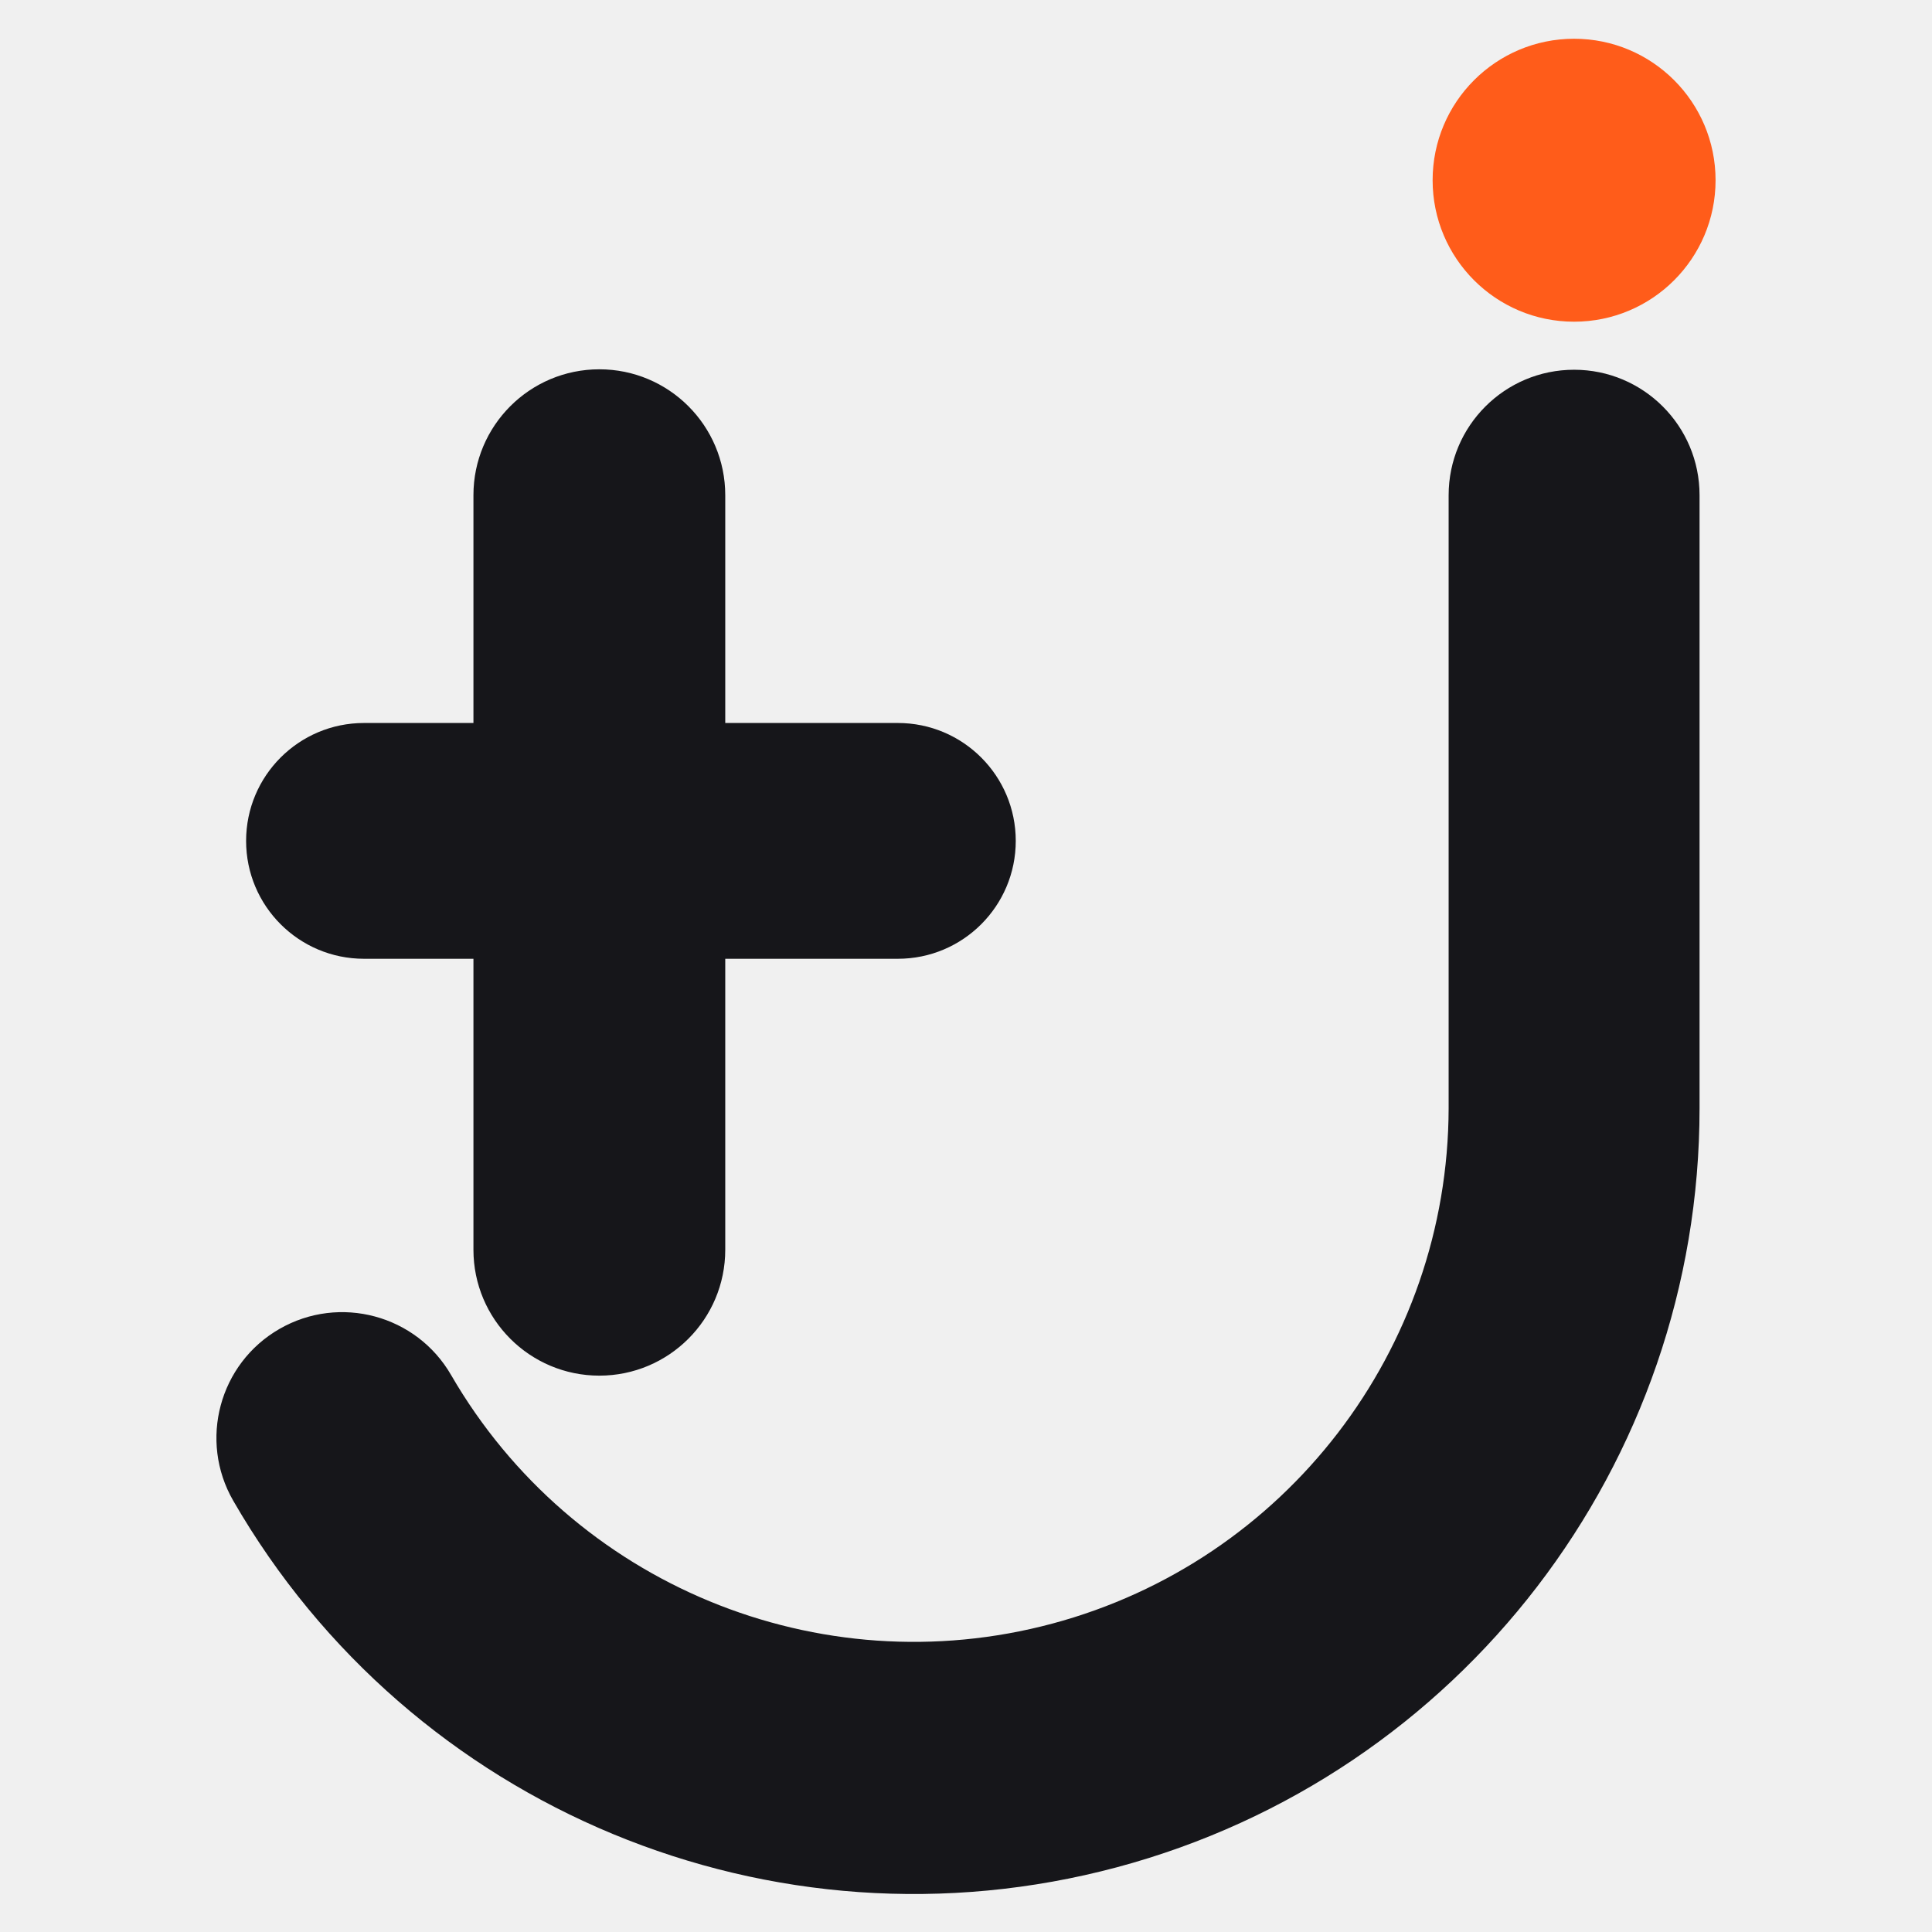
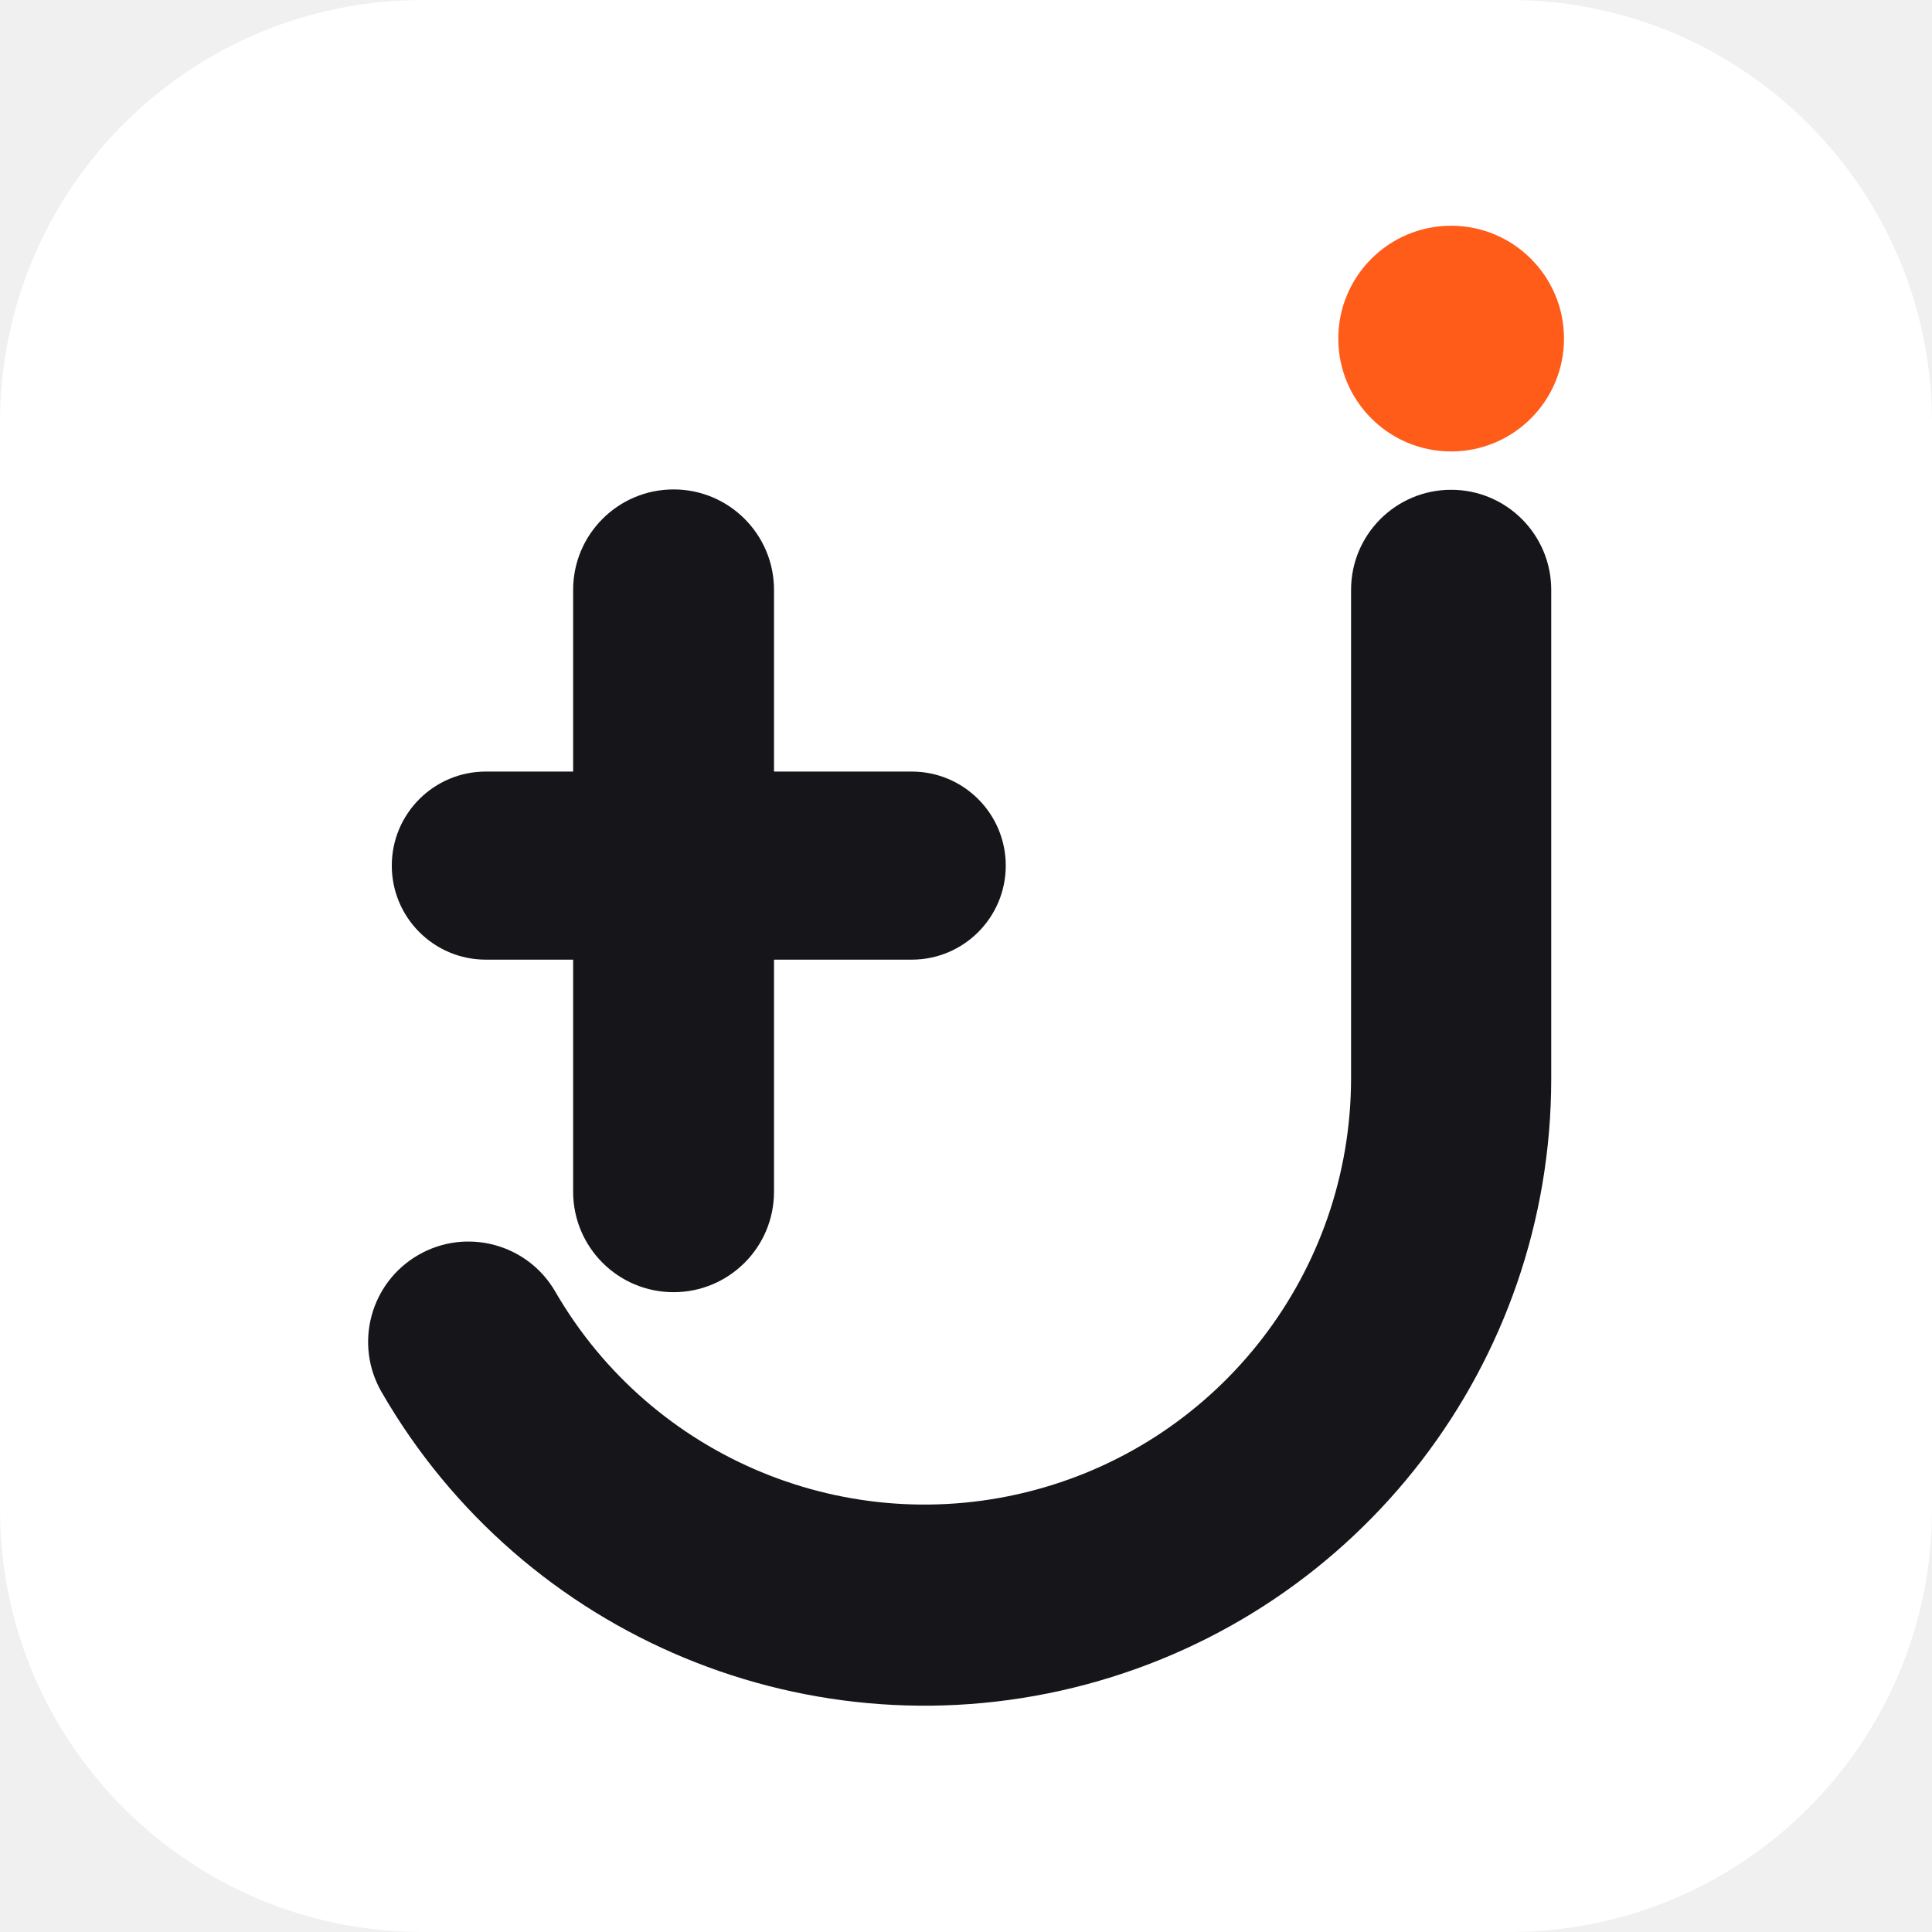
<svg xmlns="http://www.w3.org/2000/svg" viewBox="0 0 256 256" width="256" height="256">
-   <g transform="translate(-22.98 -17.62) scale(1.179)">
+   <rect width="256" height="256" rx="56" fill="#FFFFFF" />
+   <g transform="translate(7.57 11.76) scale(0.9405)">
    <path fill="#16161A" d="M60.4 96.2 L120.4 96.2 A13.2 13.2 0 0 1 120.4 122.7 L60.4 122.7 A13.2 13.2 0 0 1 60.4 96.2 Z M72.7 70.6 A14.1 14.1 0 0 1 101.0 70.6 L101.0 155.4 A14.1 14.1 0 0 1 72.7 155.4 Z M182.3 70.6 A14.1 14.1 0 0 1 210.5 70.6 L210.5 139.5 A88.3 88.3 0 0 1 45.7 183.6 A14.1 14.1 0 0 1 70.2 169.5 A60.1 60.1 0 0 0 182.3 139.5 Z" />
    <path fill="#FF5C1A" d="M180.5 35.2 A15.9 15.9 0 1 1 212.3 35.2 A15.9 15.9 0 1 1 180.5 35.2 Z" />
  </g>
</svg>
